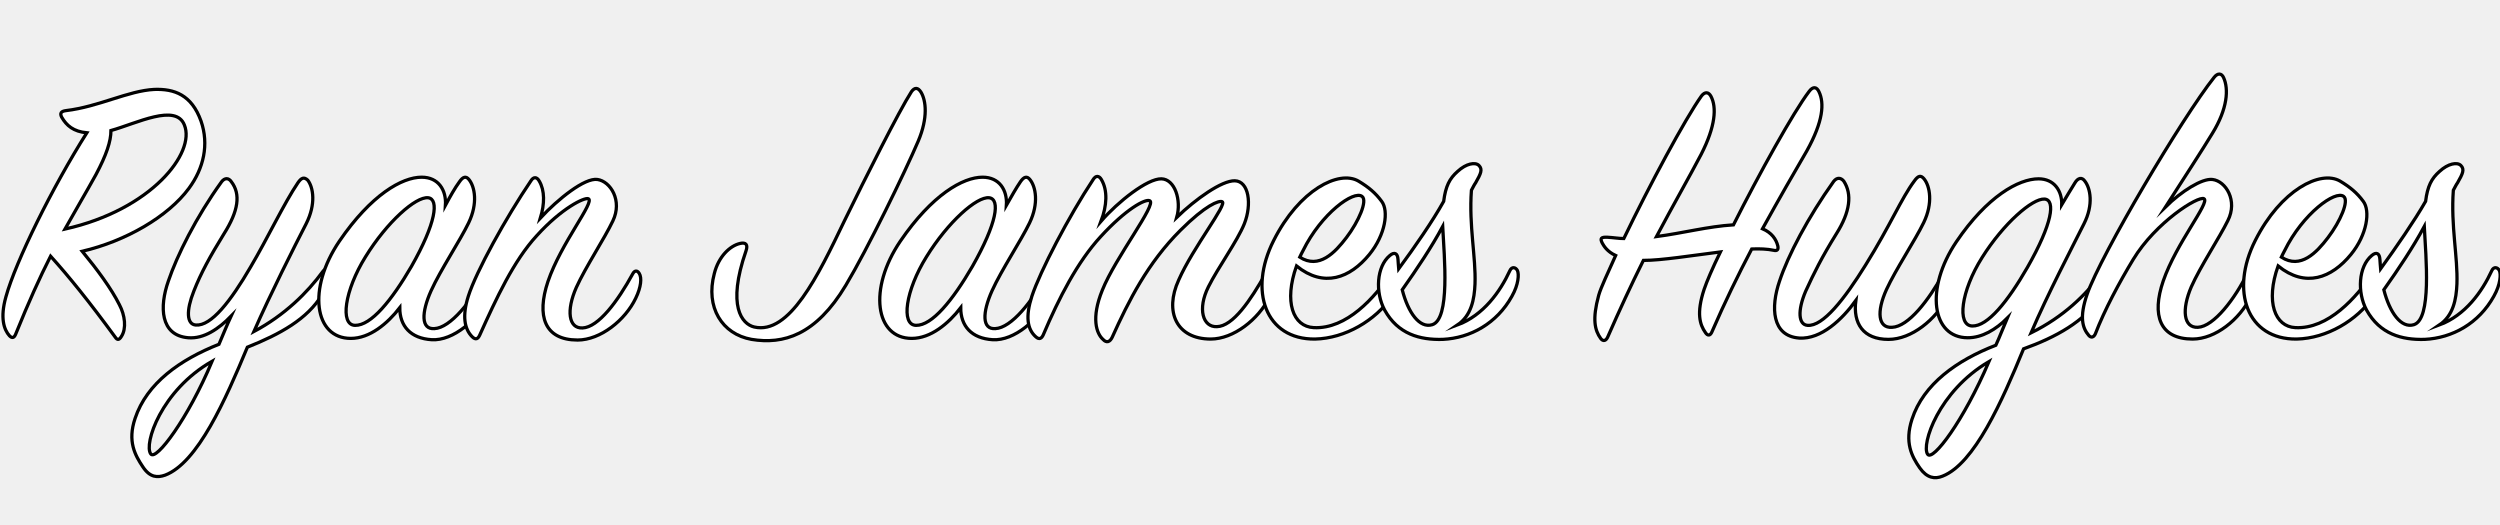
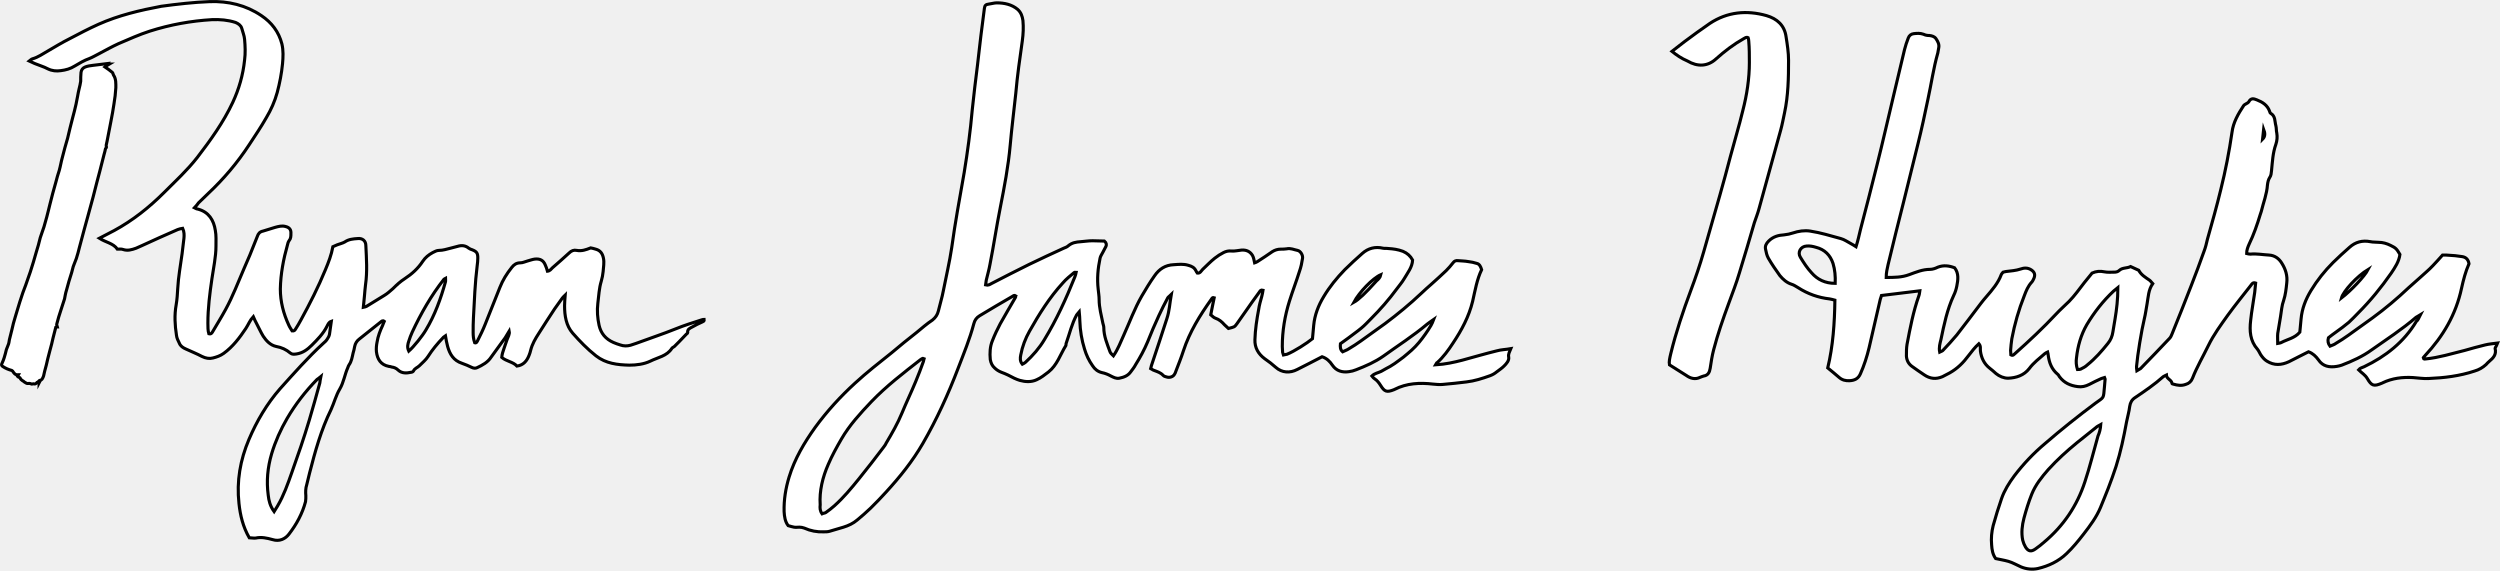
- <svg xmlns="http://www.w3.org/2000/svg" version="1.1" id="Layer_1" x="0px" y="0px" viewBox="0 0 766.1 160.7" style="enable-background:new 0 0 766.1 160.7;" xml:space="preserve">
-   <style type="text/css">
- 	.st0{fill:#FFFFFF;stroke:#000000;stroke-miterlimit:10;}
- </style>
-   <g>
-     <path class="st0" d="M4.8,102.4c-0.5,1.2-1.1,1.3-1.9,0.5C1.2,101,0,97.4,1.8,91c3-10.9,14.3-33.7,24.8-50.3   c-4.1-0.4-6.2-2.2-7.7-4.8c-0.6-1.2-0.2-1.8,1.3-2c10.1-1.2,19.1-6.1,27.1-6.5c6.1-0.2,11.4,1.6,14.3,9.7   c2.5,7.2,0.8,14.5-3.7,20.6C51.5,66.4,38.5,73.9,25.2,77c4.6,5.6,8.9,11.4,11.4,16.4c1.7,3.2,2.2,7.3,0.6,9.7   c-0.6,1-1.2,1.3-1.9,0.2c-7.9-10.8-14.2-18.6-19.8-24.8C12.2,85,8.8,92.5,4.8,102.4z M29.4,53.5c-3.2,5.8-6.2,10.8-9.5,16.7   C46.4,64.3,60,46.8,56.5,38.3C53.9,31.6,41.9,37.8,34,40C34,43.3,32.6,47.5,29.4,53.5z" />
-     <path class="st0" d="M75.8,106.4c-6.7,16.1-15.2,35.4-25.2,39.2c-2.3,0.8-4.6,0.8-6.8-2.5c-2.4-3.6-4.8-7.8-2.4-14.9   c3.6-10.8,13.8-18,25.7-22.7c1.2-2.8,2.4-5.8,3.7-8.6c-3.7,3.8-8.3,7-13.1,6.6c-8.6-0.7-8.9-9.5-6.1-17.4   c2.6-7.7,8.5-19.6,16.3-30.4c1-1.3,2.2-1.2,3,0c2.9,3.8,2.2,8.9-2.3,16c-4.3,7-7,11.9-9.2,17.5C57,95.2,57.2,99.4,60,99.6   c4.7,0.4,10.7-7.3,16.8-17.8C82,73,87.1,62.2,91.3,56c1.1-1.6,1.9-1.8,3-0.8c1.7,2.2,2.6,7.3-0.5,13.4c-3.6,7-10.9,21.4-16,33   c9.4-5,16.4-11.9,21.2-18.5c0.6-0.8,1.7-1,1.9,0.2c0.2,1.1-0.1,3.8-2.2,7C94.2,97.8,85.8,102.4,75.8,106.4z M46.2,139.1   c1.6,2.3,11.4-10.8,18.8-28.4C49.4,119.6,44,136.1,46.2,139.1z" />
-     <path class="st0" d="M140.8,55.7c1.1-1.6,2-1.8,2.9-0.7c1.8,2.2,2.8,7.3-0.1,13.3c-2.6,5.4-8.6,14.4-11.5,20.8   c-3,6.7-3.1,11.9,1,11.6c4.9-0.2,11.5-8.4,15.7-16.7c0.6-1.1,1.4-1.2,1.9-0.1c0.5,1.1,0.5,4.1-1.1,7.4   c-3.1,6.6-10.7,13.2-17.3,12.8c-6.5-0.4-9.8-4.2-9.8-9.8c-3.8,4.9-9.2,9.4-15,9.4c-11.2,0-13.4-15.2-3.5-29.8   c9.7-14.2,19.2-19.6,25.2-19.6c5.2,0,7.6,4,7.3,8.6C138,60.1,139.4,57.6,140.8,55.7z M131.2,60.6c-3.8-0.4-12.6,7.4-19.2,18.1   c-6.4,10.3-7.9,20.9-3.2,21c4.9,0.1,11.2-7.6,17.3-18.1C133.6,68.4,134.6,61,131.2,60.6z" />
-     <path class="st0" d="M183.1,55c4,0.6,7.7,6.5,4.7,12.7c-2.5,5.3-8.4,14.2-11.2,20.4c-3.1,7-2.4,12.6,1.9,12.4   c4.9-0.2,10.8-8.2,15.4-16.6c0.6-1.1,1.4-1.1,2-0.1c0.8,1.3,0.6,4.1-1.1,7.6c-3.2,6.7-10.8,12.8-17.8,12.8   c-10.2,0-12.6-7.4-9.1-17.9c4-11.8,14.5-24.5,12.4-25.4c-1.2-0.5-8.2,2.9-15.8,11.3c-7.1,7.7-12.4,19.2-17.5,30.5   c-0.5,1.1-1.2,1.6-2.3,0.5c-2.4-2.4-3.1-6.4-1.2-12.4c2.4-7.6,11.6-24.2,19.2-35.4c0.8-1.3,1.8-1.2,2.5,0c1.8,3,1.7,7.1,0.4,11.4   C171,61,179.2,54.4,183.1,55z" />
-     <path class="st0" d="M228.6,76.9c-5.9,17-1.2,22.4,2.5,23.3c10.8,2.5,19.6-15.7,27.6-32.4c6.5-13.3,16.8-33.8,20.6-39.7   c1-1.4,2-1.3,2.9,0.1c1.6,2.6,2.2,7.9-0.8,15c-4,9.4-15.6,33.2-22.2,44.2c-9.2,15.4-19.2,18.2-28.9,16.6c-9-1.6-14.2-9.8-11.4-20.2   c1.3-5.2,4.8-8.5,7.9-9.2C228.5,74.2,229.3,74.9,228.6,76.9z" />
-     <path class="st0" d="M312.7,55.7c1.1-1.6,2-1.8,2.9-0.7c1.8,2.2,2.8,7.3-0.1,13.3c-2.6,5.4-8.6,14.4-11.5,20.8   c-3,6.7-3.1,11.9,1,11.6c4.9-0.2,11.5-8.4,15.7-16.7c0.6-1.1,1.4-1.2,1.9-0.1c0.5,1.1,0.5,4.1-1.1,7.4   c-3.1,6.6-10.7,13.2-17.3,12.8c-6.5-0.4-9.8-4.2-9.8-9.8c-3.8,4.9-9.2,9.4-15,9.4c-11.2,0-13.4-15.2-3.5-29.8   c9.7-14.2,19.2-19.6,25.2-19.6c5.2,0,7.6,4,7.3,8.6C310,60.1,311.4,57.6,312.7,55.7z M303.1,60.6c-3.8-0.4-12.6,7.4-19.2,18.1   c-6.4,10.3-7.9,20.9-3.2,21c4.9,0.1,11.2-7.6,17.3-18.1C305.5,68.4,306.6,61,303.1,60.6z" />
-     <path class="st0" d="M355.9,54.8c4.1,0.1,6.2,6.5,4.7,11.8c5.8-5.6,13.8-11.3,17.8-11.2c4.3,0.1,5.3,7.2,2.9,13.2   c-2.2,5.4-8,13.3-11,19.3c-3.4,6.8-1.7,12.4,2.6,12.2c4.9-0.1,10.3-8,15-16.4c0.6-1.1,1.6-1.1,2.2-0.2c0.6,0.8,0.2,4.8-1.1,7.6   c-3.4,6.8-11,12.8-18,12.8c-10.4,0-14.3-8.3-9.8-18.1c4.4-10,15.1-23.4,13.3-24c-1-0.4-5,1-12.8,8.8c-10,10-15.8,21.5-20.9,32.8   c-0.7,1.4-1.7,1.8-2.8,0.6c-2-1.8-3.7-6.5-0.2-15.1c4-10,16.9-26.5,14.5-27.4c-1.4-0.6-7.3,2.6-15,11c-7.1,7.7-12.8,18.8-17.6,30.1   c-0.5,1.1-1.2,1.6-2.3,0.6c-2.6-2.3-3.2-6.2-1.2-12.4c2.5-7.6,11.3-24.5,18.8-35.8c0.8-1.3,1.8-1.2,2.5,0c2,3.4,1.7,8-0.1,12.8   C342.6,61.8,351.6,54.7,355.9,54.8z" />
-     <path class="st0" d="M402.6,100.4c10,0.5,18.7-9.1,23.9-17c0.6-1,1.6-1,2,0.1c0.5,1,0.1,4.3-2,7.4c-5,7.3-14.3,12.8-23.5,13   c-15.2,0.2-20.5-14.8-12.7-30.2c7.8-15.5,20-21.7,26-18.2c3,1.8,5.2,3.6,7.1,6.2c2.2,2.9,1.2,10.2-3.8,16.3   c-5.9,7.2-13.9,10.3-22.3,3.5C393.4,92.5,396.2,100.1,402.6,100.4z M412.6,72.8c3.8-5,6.5-11.3,4.8-12.6c-2.5-2-12.5,5.2-18.1,16.6   c-0.4,0.7-0.7,1.4-1,2C404.2,82.6,409.1,77.4,412.6,72.8z" />
-     <path class="st0" d="M442.4,61.7c0.6-4.7,1.8-7,4.3-9.2c2.6-2.4,5.4-2.9,6.5-1.8c1.2,1.2,0.6,2.5-1,5.3c-0.5,0.7-0.8,1.4-1.3,2.3   c-0.8,11,1.4,20.4,1.1,28.7c-0.2,4.7-1.1,9.7-5.4,12.6c8-3,13.1-10.2,16.1-16.7c0.6-1.3,1.8-1,2.3,0c0.5,1.1,0.4,4.2-1.7,7.9   c-4.6,8.3-12.7,12.8-21.2,13.2c-7,0.2-13.7-1.6-17.8-9c-2.9-5.4-2.5-13.3,1.6-16.7c1.4-1.2,2.4-0.7,2.5,1.2c0.1,1,0.1,1.9,0.2,2.9   C433.6,75.6,439,67.8,442.4,61.7z M429.7,88.8c1.8,7,5.3,11.9,9.2,10.7c5.5-1.7,3.7-20.5,3.2-30.1   C438.7,75.7,434.3,82.3,429.7,88.8z" />
-     <path class="st0" d="M540.1,70.1c2.8,1.2,4.2,3.2,4.7,5.3c0.2,1-0.1,1.6-1.3,1.3c-1.9-0.4-4.2-0.5-6.7-0.4   c-4.1,7.8-8.3,16.4-12.2,25.4c-0.5,1.2-1.3,1.3-2,0.2c-1.7-2.4-2.8-5.9-0.4-13.2c0.8-2.4,2.6-6.6,5-11.5c-8.8,1.1-18,2.6-23.6,2.6   c-3.7,7.4-7.4,15.4-10.9,23.4c-0.5,1.2-1.4,1.6-2.2,0.5c-1.8-2.5-2.6-5.9-0.6-13.2c0.7-2.5,2.8-6.8,5.2-12.2   c-2.6-1.2-3.6-2.9-4.1-3.8c-0.7-1.4-0.5-1.9,1.6-1.8c1.8,0.1,3.5,0.4,5,0.4c7.7-16,18.8-36.7,23.8-43.7c1.1-1.4,2.2-1.2,2.9,0.1   c1.8,3.4,1.4,9.2-3,17.8c-3.5,6.7-8.4,15.2-13.7,25.2c8.3-1.1,15.7-3.1,23.6-3.6c7.8-15.5,18.4-34.6,23.2-40.9   c1.2-1.6,2.3-1.4,3,0.1c1.7,3.5,1.3,9.1-3.7,18.1C549.9,52.7,545.3,60.7,540.1,70.1z" />
-     <path class="st0" d="M551.4,103.6c-8.5-0.6-8.8-9.5-6.1-17.4c2.6-7.9,8.8-19.7,16.6-30.6c1-1.3,2.2-1.2,3.1-0.1   c2.6,4,2,9.4-2.3,16.2c-4.4,7.1-6.8,11.9-9.4,17.6c-2.5,5.9-2.2,10.2,0.6,10.4c4.7,0.4,11.3-8,17.8-18.5   c7.6-12.2,11-20.5,14.9-25.7c1.2-1.7,2-1.9,3-0.7c1.8,2.2,2.8,7.4-0.1,13.4c-2.6,5.4-8.6,14.4-11.4,20.5   c-3.1,6.8-2.6,11.9,1.7,11.6c5-0.2,11.2-8.2,15.8-16.6c0.6-1.1,1.7-1.2,2.2-0.1c0.5,1,0.6,4.2-1.1,7.6c-3.5,6.7-10.9,12.8-18,12.8   c-7.8,0-10.9-4.9-10-11.9C564.5,97.9,558.1,104,551.4,103.6z" />
-     <path class="st0" d="M620.1,106.9c-6.6,16.1-15.1,35.2-24.8,39c-2.4,1-4.8,0.6-7-2.5c-2.5-3.6-4.7-7.8-2.4-14.9   c3.5-10.8,13.8-18.1,25.7-22.7c1.2-2.6,2.3-5.5,3.5-8.3c-3.5,3.5-7.7,6-12.1,6c-11,0-13.2-15-3.5-29.4   c9.4-13.9,19.1-19.3,25.2-19.3c4.8,0,7.2,3.7,7.1,7.9c1.4-2.4,2.8-4.6,4-6.6c1-1.7,2.2-1.8,3-0.7c1.8,2.2,2.8,7.3-0.2,13.2   c-3.6,7.2-11.2,21.7-16.2,33.4c10.1-5,16.7-11.6,21.5-18c0.7-1,1.8-1,2,0.2c0.2,1.1-0.4,3.7-2.4,7   C638.7,98.5,630.1,103.3,620.1,106.9z M590.7,139.2c1.6,2.3,11-10.2,18.8-28.4C594,119.9,588.7,136.3,590.7,139.2z M626.5,61   c-3.7-0.2-12.5,7.4-19.1,17.9c-6.5,10.3-7.8,20.9-3,21c4.7,0.1,10.8-7.4,16.9-18C628.9,68.6,630,61.2,626.5,61z" />
-     <path class="st0" d="M671.9,103.9c-10.1,0-12.6-7.3-9-17.8c4-11.6,14.4-24.1,12.5-25.2c-1.7-1-14.8,7.2-21.7,18.6   c-4.3,7.1-8.8,15.5-11.6,22.8c-0.5,1.1-1.3,1.3-2,0.5c-1.9-2.2-3-5.5-0.5-12.7c4.2-12,29.2-54.2,38.9-66.4c1.1-1.4,2.3-1.3,2.9,0.1   c1.6,3.5,1.2,9.5-3.4,17c-2.9,4.8-9.2,14.5-14.4,22.6c4.9-4.8,11.2-8.8,14.4-8.4c4.1,0.5,7.8,6.5,4.7,12.6   c-2.6,5.3-8.4,14-11.2,20.3c-3,7-2.4,12.6,2,12.4c4.9-0.2,11.5-8.9,15.2-16.6c0.5-1.1,1.7-1.1,2.2-0.1c0.6,1.3,0.6,3.8-1.2,7.4   C686.3,97.9,678.9,103.9,671.9,103.9z" />
-     <path class="st0" d="M703.4,100.4c10,0.5,18.7-9.1,23.9-17c0.6-1,1.6-1,2,0.1c0.5,1,0.1,4.3-2,7.4c-5,7.3-14.3,12.8-23.5,13   c-15.2,0.2-20.5-14.8-12.7-30.2c7.8-15.5,20-21.7,26-18.2c3,1.8,5.2,3.6,7.1,6.2c2.2,2.9,1.2,10.2-3.8,16.3   c-5.9,7.2-13.9,10.3-22.3,3.5C694.2,92.5,697.1,100.1,703.4,100.4z M713.4,72.8c3.8-5,6.5-11.3,4.8-12.6c-2.5-2-12.5,5.2-18.1,16.6   c-0.4,0.7-0.7,1.4-1,2C705,82.6,709.9,77.4,713.4,72.8z" />
-     <path class="st0" d="M743.3,61.7c0.6-4.7,1.8-7,4.3-9.2c2.6-2.4,5.4-2.9,6.5-1.8c1.2,1.2,0.6,2.5-1,5.3c-0.5,0.7-0.8,1.4-1.3,2.3   c-0.8,11,1.4,20.4,1.1,28.7c-0.2,4.7-1.1,9.7-5.4,12.6c8-3,13.1-10.2,16.1-16.7c0.6-1.3,1.8-1,2.3,0c0.5,1.1,0.4,4.2-1.7,7.9   c-4.6,8.3-12.7,12.8-21.2,13.2c-7,0.2-13.7-1.6-17.8-9c-2.9-5.4-2.5-13.3,1.6-16.7c1.4-1.2,2.4-0.7,2.5,1.2c0.1,1,0.1,1.9,0.2,2.9   C734.4,75.6,739.8,67.8,743.3,61.7z M730.5,88.8c1.8,7,5.3,11.9,9.2,10.7c5.5-1.7,3.7-20.5,3.2-30.1   C739.5,75.7,735.1,82.3,730.5,88.8z" />
-   </g>
+ <svg xmlns="http://www.w3.org/2000/svg" version="1.1" id="Layer_1" x="0px" y="0px" width="803.93px" height="183.524px" viewBox="-0.449 -0.52 803.93 183.524" enable-background="new -0.449 -0.52 803.93 183.524" xml:space="preserve">
+   <path id="a1" fill="#FFFFFF" stroke="#000000" stroke-miterlimit="10" d="M34.7,20.1c-0.5,0.3-0.9,0.5-1.4,0.899  c0.9,0.601,1.7,1.2,2.4,1.8c0.2,0.2,0.2,0.601,0.4,0.9c0.8,1.2,0.7,2.7,0.7,4c-0.1,1.7-0.3,3.5-0.6,5.2c-0.3,1.899-0.6,3.8-1,5.7  c-0.4,2.1-0.8,4.1-1.2,6.199c-0.1,0.5-0.2,1-0.3,1.4c-0.1,0.3,0.3,0.6-0.1,0.9c-0.2,0.199-0.2,0.699-0.3,1  C33.2,48.5,33.1,48.8,33,49.2c-0.5,1.8-0.9,3.7-1.4,5.5c-0.3,1.2-0.6,2.3-0.9,3.4c-0.4,1.6-0.8,3.1-1.2,4.699  c-0.6,2.2-1.2,4.4-1.8,6.601c-0.4,1.3-0.7,2.7-1.1,4c-0.5,1.899-1,3.7-1.5,5.6c-0.3,1.2-0.6,2.4-1,3.601c-0.3,0.899-0.7,1.699-1,2.6  c-0.2,0.6-0.3,1.3-0.5,1.9C22,89,21.4,90.9,20.9,92.9c-0.3,0.899-0.4,1.8-0.6,2.7c-0.4,1.3-0.8,2.5-1.2,3.699  c-0.5,1.4-0.9,2.9-1.3,4.4c-0.1,0.2,0.1,0.5,0.2,0.9c-0.1,0-0.3,0-0.5,0.1c-0.3,1.2-0.6,2.3-0.9,3.5c-0.3,1.3-0.6,2.7-1,4  c-0.2,0.9-0.5,1.8-0.7,2.7c-0.3,1.3-0.6,2.7-1,4c-0.2,0.6-0.2,1.3-0.5,1.899c-0.2,0.4-0.4,1-1.1,1c-0.1,0-0.1,0.101-0.2,0.2  c0.1,0,0.2,0,0.4-0.1c-0.1,0.2-0.3,0.5-0.4,0.7c0-0.101,0-0.101-0.1-0.2c-0.2,0-0.6,0-0.6,0.1c-0.3,0.5-0.7,0.5-1.1,0.4  c-0.2,0-0.4,0.1-0.5,0.1c-0.4-0.1-0.7-0.3-1.2-0.2C8.3,122.9,7.8,122.6,7.5,122.4C7,121.9,6.3,121.8,6,121c0-0.1-0.3-0.1-0.4-0.2  c-0.2-0.1-0.3-0.199-0.4-0.3c0.1-0.2,0.2-0.3,0.3-0.5c-0.1,0-0.2,0-0.2,0c-0.9,0.101-1.3-0.6-1.7-1.2c-0.1-0.1-0.2-0.1-0.3-0.199  c-1.1-0.301-2-0.7-2.9-1.301c-0.3-0.199-0.5-0.5-0.2-1c0.3-0.6,0.5-1.199,0.7-1.8c0.3-0.899,0.5-1.8,0.7-2.6  c0.2-0.601,0.5-1.2,0.7-1.8c0.2-0.601,0.2-1.301,0.4-1.9c0.2-0.9,0.5-1.9,0.7-2.8c0.3-1.3,0.6-2.601,1-3.8c0.2-0.7,0.4-1.301,0.6-2  c0.6-2,1.2-4,1.9-6C7.2,92.8,7.5,92,7.8,91.2c0.5-1.4,1-2.9,1.5-4.3c0.7-2.101,1.3-4.2,1.9-6.3c0.5-1.5,0.9-3.101,1.3-4.7  c0.4-1.2,0.8-2.3,1.2-3.5c0.3-1.101,0.6-2.101,0.9-3.2c0.3-1.3,0.7-2.6,1-4c0.6-2.4,1.2-4.7,1.9-7.1c0.3-1.301,0.7-2.5,1.1-3.801  c0.4-1.399,0.6-2.8,1-4.199C20.1,48,20.7,46,21.3,43.9c0.5-2.101,1-4.3,1.6-6.5c0.4-1.5,0.8-3,1.1-4.4c0.4-1.7,0.6-3.399,1-5  c0.2-0.8,0.4-1.6,0.5-2.399c0-0.9,0-1.801,0.1-2.801c0.1-0.899,0.6-1.5,1.4-1.8s1.6-0.399,2.4-0.5c1.6-0.2,3.3-0.399,4.9-0.6  C34.2,20.1,34.4,20.1,34.7,20.1z" />
+   <path id="a2" fill="#FFFFFF" stroke="#000000" stroke-miterlimit="10" d="M62.1,66.3c0.4,0.2,0.7,0.4,1,0.4c3.6,0.9,5.2,3.6,5.7,6.9  c0.3,1.6,0.2,3.3,0.2,5c0,3.5-0.8,7-1.3,10.5c-0.7,4.8-1.3,9.5-1.3,14.3c0,1.2,0,2.399,0.3,3.399c0.8,0.2,1-0.3,1.2-0.6  c1.4-2.4,2.9-4.8,4.2-7.2c2.3-4.2,4-8.7,5.9-13.1c0.6-1.5,1.3-2.9,1.9-4.4c0.8-2,1.6-4,2.4-6c0.3-0.899,0.8-1.5,1.8-1.7  C85.4,73.4,86.7,73,88,72.6C89.1,72.3,90.2,72,91.3,72.3c1.3,0.301,1.9,1,1.8,2.301c0,0.8,0,1.6-0.6,2.3  C92.2,77.3,92.1,77.8,92,78.2c-1.3,4.6-2.2,9.3-2.3,14.2c0,4.1,1,7.899,2.7,11.6c0.3,0.7,0.8,1.4,1.1,1.9c0.7,0.1,0.9-0.3,1.1-0.601  c0.6-1,1.2-1.899,1.7-2.899c2.9-5.3,5.6-10.601,7.9-16.2c1-2.4,1.9-4.7,2.4-7.4c0.4-0.199,0.9-0.399,1.4-0.6  c0.8-0.3,1.7-0.5,2.4-0.9c1.3-0.899,2.7-1,4.1-1.1c1.6-0.2,2.7,0.7,2.7,2.3c0.2,4.2,0.5,8.3-0.1,12.5c-0.3,2.4-0.4,4.8-0.7,7.3  c0.5-0.1,0.8-0.199,1-0.3c1.9-1.2,3.8-2.3,5.7-3.5c1-0.6,1.9-1.399,2.8-2.2c1.2-1.199,2.4-2.3,3.8-3.199  c2.3-1.5,4.3-3.301,5.8-5.601c0.8-1.2,1.9-2.1,3.2-2.8c0.6-0.3,1.3-0.7,2-0.7c1.3,0,2.5-0.399,3.7-0.7c0.8-0.199,1.6-0.399,2.3-0.6  c1.3-0.4,2.5-0.3,3.6,0.6c0.3,0.2,0.7,0.4,1.1,0.5c1.5,0.601,1.8,1.101,1.8,2.7c0,0.8-0.1,1.601-0.2,2.4c-0.7,5.6-0.9,11.1-1.2,16.7  c-0.1,1.6-0.1,3.199-0.1,4.8c0,1.1,0.1,2.2,0.5,3.3c0.6,0.2,0.7-0.3,0.9-0.6c0.9-1.801,1.8-3.601,2.5-5.4c1.6-3.9,3.1-7.9,4.7-11.8  c0.9-2.3,2.2-4.4,3.8-6.4c0.7-0.899,1.5-1.5,2.8-1.5c0.8,0,1.5-0.399,2.3-0.6c0.8-0.2,1.5-0.5,2.3-0.601c1.7-0.199,2.8,0.4,3.4,1.9  c0.3,0.6,0.5,1.3,0.7,2c0.8-0.1,1.2-0.7,1.6-1.1C179,84,180.8,82.5,182.6,80.8c0.7-0.699,1.5-1,2.4-0.8c1.6,0.3,3-0.2,4.5-0.8  c0.5,0.1,1,0.2,1.6,0.4C192.6,80,193.3,81,193.6,82.5c0.3,1.4,0,2.9-0.1,4.3c-0.1,1-0.3,2.101-0.6,3.101c-0.7,2.3-0.8,4.7-1.1,7.1  c-0.3,2.4-0.1,4.8,0.4,7.101c0.6,2.6,2.1,4.399,4.6,5.5c0.7,0.3,1.5,0.6,2.2,0.8c1.1,0.399,2.2,0.399,3.3,0.1  c0.6-0.2,1.2-0.399,1.8-0.6c4.3-1.601,8.6-3,12.8-4.7c2.7-1.1,5.6-2,8.4-2.9c0.2-0.1,0.5-0.1,0.7-0.1c0.1,0.6-0.3,0.6-0.6,0.8  c-1.1,0.5-2.2,1-3.2,1.601c-0.7,0.399-1.7,0.699-1.5,1.899c0,0.101-0.3,0.3-0.5,0.5c-0.8,0.8-1.5,1.601-2.3,2.4  c-0.5,0.5-1,1-1.5,1.5c-0.2,0.2-0.6,0.3-0.8,0.6c-1.6,2.5-4.5,2.9-6.9,4.101c-2.1,1-4.5,1.3-6.8,1.3c-3.8-0.101-7.5-0.5-10.7-3  c-2.8-2.2-5.2-4.7-7.5-7.3c-2.1-2.4-2.6-5.601-2.6-8.801c0-1,0.1-2.1,0.2-3.399c-0.4,0.399-0.7,0.6-0.9,0.899  c-0.8,1.2-1.7,2.301-2.5,3.5c-1.7,2.601-3.4,5.2-5.1,7.9c-1.1,1.7-2.1,3.4-2.6,5.4c-0.1,0.5-0.3,1.1-0.5,1.6  c-0.7,1.8-1.8,3.2-3.9,3.5c-1.3-1.4-3.4-1.5-4.9-2.8c0.1-1.101,0.4-1.9,0.7-2.8c0.3-1,0.7-1.9,1-2.9c0.3-0.9,0.9-1.7,0.7-2.7  c-0.4,0.7-0.9,1.4-1.3,2.101c-1.5,2.1-3,4.1-4.5,6.199c-1.1,1.7-2.8,2.601-4.5,3.4c-0.6,0.3-1.2,0.2-1.8-0.1c-1-0.5-2-0.9-3.1-1.301  c-2.7-0.899-3.9-2.899-4.6-5.399c-0.3-1.101-0.5-2.2-0.7-3.4c-0.4,0.3-0.7,0.4-0.8,0.601c-1.8,1.899-3.4,3.8-4.8,6  c-0.7,1.1-1.8,2-2.8,3c-0.6,0.6-1.5,0.8-1.9,1.699c-0.1,0.2-0.5,0.4-0.8,0.4c-1.4,0.3-2.9,0.4-4.1-0.7c-0.6-0.6-1.3-0.899-2.1-1  c-0.3-0.1-0.6-0.2-0.9-0.2c-2.6-0.5-3.7-2.3-4-4.699c-0.1-1,0-2.101,0.2-3.101c0.3-1.899,1-3.7,1.8-5.399c0.2-0.4,0.3-0.9,0.5-1.301  c-0.5-0.399-0.8,0-1.1,0.2c-2.3,1.8-4.6,3.7-6.9,5.5c-0.8,0.601-1.3,1.4-1.5,2.4c-0.1,0.7-0.3,1.399-0.5,2.1  c-0.3,1.3-0.5,2.7-1.3,3.8c-0.2,0.301-0.3,0.601-0.4,0.9c-1,2.2-1.3,4.7-2.6,6.9c-1.2,2-1.8,4.399-2.8,6.6  c-3.2,6.5-5.1,13.4-6.9,20.4c-0.3,1.199-0.6,2.5-0.9,3.699c-0.4,1.2-0.4,2.4-0.3,3.601c0,0.6,0,1.3-0.1,1.899  c-1,3.801-2.9,7.301-5.3,10.4c-1.2,1.6-3.1,2.5-5.3,1.8c-1.8-0.5-3.6-0.899-5.4-0.5c-0.7,0.101-1.4-0.1-2.1-0.1  c-2-3.5-2.9-7.2-3.3-11c-0.8-7.2,0.4-14,3.2-20.601c2.5-5.899,5.8-11.5,10-16.3c4.5-5,8.9-10,13.9-14.6c0.5-0.4,1-0.9,1.3-1.4  c0.3-0.399,0.6-1,0.7-1.5c0.2-1.3,0.4-2.7,0.6-4.2c-0.9,0.301-1.1,1.101-1.4,1.601c-1.2,2.399-3.1,4.3-4.9,6.1  c-1.4,1.4-2.9,2.5-4.9,2.8c-0.8,0.101-1.4,0.2-2-0.3c-1.3-1.1-2.8-1.8-4.5-2.1c-1.9-0.4-3.2-1.8-4.2-3.3c-0.8-1.301-1.4-2.7-2.1-4  c-0.4-0.7-0.7-1.4-1.1-2.301c-1.1,1.2-1.6,2.601-2.4,3.801c-2,3-4.2,5.899-7.1,8c-1.1,0.8-2.3,1.199-3.5,1.5  c-1.1,0.3-2.3,0.1-3.5-0.5c-1.7-0.9-3.5-1.601-5.2-2.4c-0.9-0.4-1.7-0.9-2.1-1.9c-0.4-0.8-0.8-1.6-0.9-2.5  c-0.5-3.199-0.7-6.5-0.1-9.8c0.3-1.7,0.4-3.5,0.5-5.2c0.2-3.8,0.9-7.5,1.4-11.199c0.2-1.7,0.4-3.301,0.6-5c0.1-1,0.1-2.101-0.4-3.2  c-0.6,0.1-1.1,0.2-1.6,0.399c-3.9,1.7-7.7,3.4-11.6,5.2c-0.6,0.3-1.2,0.5-1.8,0.8c-1.4,0.5-2.7,0.9-4.2,0.4  c-0.5-0.2-1.1-0.1-1.8-0.1c-1.3-1.9-3.8-2.2-5.8-3.5c1.7-0.9,3.3-1.7,4.8-2.5c5.9-3.2,11.2-7.4,16-12.2c3.7-3.7,7.5-7.2,10.7-11.3  C67.3,44.5,71.4,38.8,74.4,32.4c2-4.3,3.3-8.8,3.8-13.601c0.3-2.199,0.2-4.5,0-6.699c-0.1-1.2-0.6-2.301-0.9-3.5  c-0.3-1-1.1-1.5-2-1.9c-2.5-0.8-5-1-7.6-0.9C61,6.2,54.3,7.4,47.7,9.5c-3.4,1.101-6.7,2.601-10,4c-2.2,1-4.3,2.2-6.4,3.3  c-1,0.5-2,1.101-3,1.5c-1.7,0.601-3.2,1.5-4.7,2.4c-1.4,0.9-2.9,1.3-4.5,1.5c-1.4,0.2-2.8,0.1-4.2-0.6c-1.3-0.7-2.8-1.101-4.2-1.7  c-0.5-0.2-1-0.5-1.7-0.8c0.4-0.301,0.6-0.601,1-0.7c1.8-0.5,3.3-1.601,4.9-2.5c2.4-1.4,4.7-2.8,7.1-4c3-1.601,6.1-3.2,9.2-4.601  C37.7,4.4,44.5,2.8,51.4,1.5C56.6,0.8,61.8,0.2,67,0C72.9-0.2,78.6,1.1,83.6,4.5c3.3,2.2,5.6,5.2,6.6,9.101  c0.5,2.1,0.4,4.3,0.2,6.399c-0.3,3.101-0.9,6.2-1.7,9.2c-0.8,2.9-2,5.6-3.5,8.1c-1.7,3-3.6,5.801-5.5,8.7c-3.8,5.8-8.2,11-13.2,15.7  c-1,1-2.1,2-3.1,3C63,65.2,62.6,65.8,62.1,66.3z M87.7,164c0.5-0.8,0.8-1.3,1.1-1.8c2-3.4,3.3-7.1,4.6-10.8  c2-5.601,3.9-11.101,5.6-16.8c1.2-4,2.3-8,3.4-12c0.1-0.5,0.1-1.101,0.3-2c-0.6,0.5-0.9,0.699-1.2,0.899c-3.7,3.8-6.9,7.9-9.6,12.5  c-2.1,3.601-3.8,7.4-5,11.4c-1.3,4.399-1.7,8.8-1.1,13.3C86,160.5,86.4,162.2,87.7,164z M131,112.4c1.6-1.4,4.4-4.9,5.5-6.8  c2.9-4.801,4.8-10.101,6.3-15.5c0.1-0.301,0-0.7,0-1.101c-0.2,0.101-0.4,0.2-0.5,0.3c-4.1,5.2-7.4,11-10.2,17  c-0.4,0.9-0.8,1.9-1.1,2.9C130.7,110.1,130.4,111.1,131,112.4z" />
+   <path id="a3" fill="#FFFFFF" stroke="#000000" stroke-miterlimit="10" d="M461.2,116.8c3.201-0.199,5.9-0.8,8.6-1.5  c3.701-1,7.4-2.1,11.102-3c1.398-0.399,2.799-0.399,4.5-0.699c-0.4,1-0.9,1.699-0.701,2.699c0.201,1.101-0.699,2.101-1.5,2.9  c-0.699,0.7-1.6,1.3-2.4,1.9c-0.6,0.5-1.299,0.899-2.1,1.199c-2.5,0.9-5,1.7-7.6,2c-2.5,0.301-5.1,0.601-7.6,0.801  c-1,0.1-2.1,0-3.1-0.101c-4.301-0.5-8.5-0.3-12.4,1.7c-0.1,0-0.201,0.1-0.201,0.1c-2.299,0.9-3,0.7-4.299-1.399  c-0.5-0.8-1.1-1.601-1.9-2.101c-0.301-0.199-0.6-0.5-0.9-0.899c0.9-0.9,2-1,3-1.5c1-0.601,2-1.101,2.9-1.601  c1-0.6,1.9-1.199,2.801-1.899c1-0.7,1.898-1.4,2.799-2.2c0.9-0.7,1.701-1.5,2.5-2.3c0.801-0.8,1.5-1.7,2.201-2.601  c0.699-0.899,1.299-1.8,1.898-2.699c0.602-0.9,1.201-1.801,1.801-3.4c-1,0.7-1.6,1.1-2.1,1.5c-4.5,3.8-9.4,6.9-14.1,10.3  c-2.701,1.9-5.701,3.2-8.801,4.4c-0.699,0.3-1.5,0.5-2.301,0.6c-2.1,0.3-4-0.2-5.299-2.1c-0.801-1.2-1.801-2.2-3.301-2.7  c-2.6,1.4-5.299,2.7-8,4.1c-2.299,1.2-4.9,1.101-6.9-0.699c-1.1-1-2.299-1.9-3.6-2.801c-2-1.5-3.199-3.5-3.1-6.1  c0.1-3.3,0.6-6.5,1.199-9.7c0.201-1.399,0.602-2.8,1-4.2c0.201-0.699,0.301-1.399,0.4-2c-0.699-0.199-0.9,0.2-1.1,0.5  c-1.6,2.2-3.2,4.4-4.7,6.601c-0.9,1.2-1.7,2.5-2.601,3.7c-0.8,1.1-0.8,1-2.7,1.5c-0.4-0.4-0.9-0.801-1.3-1.2  c-0.8-0.9-1.7-1.7-2.9-2.101c-0.6-0.199-1-0.699-1.5-1.1c0.4-1.9,0.7-3.7,1.1-5.5c-0.5-0.2-0.7,0.2-0.9,0.5c-3.7,5.2-7,10.5-9,16.6  c-0.7,2.2-1.6,4.4-2.4,6.5c-0.1,0.4-0.3,0.801-0.5,1.101c-0.5,0.8-1.6,1.1-2.5,0.8c-0.4-0.1-0.8-0.2-1.1-0.5  c-0.8-0.9-1.9-1.2-2.9-1.6c-0.4-0.101-0.7-0.4-1.1-0.601c0.1-0.3,0.1-0.6,0.2-0.899c1.7-5.101,3.4-10.2,5-15.2  c0.8-2.4,0.9-4.8,1.4-7.7c-0.6,0.6-0.9,0.7-1.1,1c-1,1.9-2,3.8-2.9,5.8c-1.3,2.8-2.5,5.601-3.6,8.4c-1.1,2.6-2.4,5-3.9,7.399  c-0.4,0.801-1,1.5-1.5,2.2c-0.9,1.3-2.2,1.8-3.7,2.101c-1,0.199-1.9-0.301-2.7-0.7c-0.9-0.5-1.9-0.9-2.9-1.101  c-1.3-0.3-2.3-1.1-3-2.199c-1.2-1.7-2-3.4-2.6-5.4c-0.9-2.9-1.4-5.9-1.5-9c0-0.9-0.1-1.7-0.2-2.9c-0.4,0.5-0.7,0.7-0.8,0.9  c-1.6,2.9-2.3,6.1-3.4,9.2c-0.1,0.2,0,0.5-0.1,0.7c-1.8,2.899-2.8,6.3-5.6,8.5c-1.2,0.899-2.4,1.899-3.8,2.5  c-1.7,0.8-3.6,0.699-5.4,0.199c-0.6-0.199-1.2-0.399-1.8-0.699c-1.3-0.7-2.7-1.4-4.1-1.9c-0.8-0.3-1.6-0.8-2.2-1.4  c-0.8-0.699-1.2-1.6-1.4-2.699c-0.2-2.101-0.1-4.2,0.7-6.101c0.7-1.8,1.6-3.7,2.5-5.399c1.6-2.9,3.3-5.7,4.9-8.5  c0.1-0.101,0-0.301,0.1-0.5c-0.4-0.301-0.8,0-1.1,0.199c-3.5,2-7,4.101-10.5,6.2c-1,0.601-1.6,1.4-1.9,2.601  c-1.3,4.899-3.2,9.5-5,14.199c-3.2,8.4-6.9,16.5-11.4,24.301c-3.3,5.699-7.4,10.8-11.8,15.6c-1.6,1.8-3.3,3.5-5,5.2  c-1.4,1.3-2.8,2.6-4.3,3.8c-1.3,1.1-2.8,1.8-4.4,2.3c-1.5,0.4-2.9,0.9-4.4,1.3c-0.6,0.2-1.3,0.2-1.9,0.2c-2.2,0.101-4.3-0.3-6.3-1.2  c-0.5-0.199-1.1-0.3-1.6-0.3c-0.6,0-1.1,0.101-1.7,0c-0.6-0.1-1.2-0.3-1.9-0.5c-1-1.3-1.2-2.899-1.3-4.5c-0.1-3.8,0.5-7.5,1.6-11.1  c1.8-5.9,4.9-11.101,8.4-16c3.8-5.2,8.1-9.9,12.8-14.2c3.8-3.5,7.8-6.6,11.8-9.8c2.6-2.2,5.3-4.4,8-6.5c1.7-1.4,3.3-2.8,5.1-4  c1-0.8,1.6-1.7,1.9-2.9c0.5-2.2,1.2-4.3,1.6-6.5c0.9-4.6,2-9.2,2.7-13.899C306.7,71,308.2,63,309.6,55c1.1-6.7,2-13.399,2.6-20.2  c0.5-4.899,1.1-9.699,1.7-14.5c0.4-3.199,0.7-6.399,1.1-9.5c0.4-2.899,0.7-5.699,1.1-8.6c0.1-1,0.5-1.3,1.4-1.4  c0.9-0.1,1.7-0.399,2.6-0.399c2.4,0,4.8,0.5,6.7,2.1c1.1,1,1.5,2.2,1.7,3.601c0.2,2.199,0.1,4.3-0.2,6.5  c-0.8,5.6-1.6,11.199-2.1,16.899c-0.6,5.601-1.3,11.101-1.8,16.7c-0.6,6.8-1.9,13.5-3.2,20.1c-1.2,6-2.1,12.101-3.3,18.2  c-0.3,1.7-0.8,3.4-1.2,5.101c-0.1,0.5-0.1,0.899-0.2,1.5c0.8,0.199,1.3-0.101,1.8-0.4c4.1-2.1,8.1-4.2,12.2-6.2  c3.7-1.8,7.4-3.5,11.1-5.2c0.5-0.199,1.1-0.399,1.5-0.8c1.2-1,2.5-1.2,4-1.3c1.3-0.1,2.5-0.3,3.8-0.3c1.3,0,2.7,0.1,3.8,0.1  c0.7,0.601,0.7,1.2,0.5,1.7c-0.3,0.7-0.7,1.2-1,1.9c-0.3,0.6-0.8,1.3-0.9,1.899c-0.7,3.3-1,6.601-0.6,10c0.1,1.101,0.3,2.2,0.3,3.3  c0,2.601,0.7,5.101,1.2,7.601c0.1,0.5,0.3,0.899,0.3,1.399c0,2.801,1.1,5.301,2,7.801c0.2,0.5,0.6,0.8,1.1,1.3  c1.5-2.2,2.3-4.4,3.3-6.601c1.9-4.199,3.5-8.6,5.8-12.6c1.3-2.2,2.6-4.4,4.1-6.5c1.5-2.2,3.5-3.5,6.2-3.6  c1.6-0.101,3.1-0.301,4.7,0.199c1.1,0.301,1.9,0.7,2.4,1.7c0.1,0.3,0.3,0.5,0.5,0.8c0.9,0.101,1.2-0.699,1.7-1.199  c1.3-1.2,2.5-2.5,3.9-3.601c0.9-0.7,1.8-1.3,2.8-1.8c0.8-0.4,1.6-0.6,2.5-0.5c1.1,0.1,2.2-0.2,3.3-0.3c1.5-0.101,2.7,0.399,3.5,1.7  c0.4,0.699,0.5,1.5,0.701,2.399c0.299-0.1,0.6-0.2,0.9-0.399c1.6-1,3.199-2.101,4.799-3.2c0.801-0.5,1.701-0.8,2.701-0.8  c0.6,0,1.299,0,1.898-0.101c1.301-0.3,2.4,0.3,3.5,0.5c1,0.2,1.801,1.601,1.602,2.601c-0.201,1.399-0.5,2.8-1,4.199  c-1,3.2-2.201,6.301-3.201,9.5c-1.5,4.801-2.299,9.601-2.299,14.601c0,0.6,0.1,1.3,0.1,1.899c0,0.2,0.199,0.4,0.299,0.801  c0.4-0.101,0.801-0.101,1.102-0.2c2.299-0.9,6.5-3.601,8.199-5c0.1-1.4,0.301-2.8,0.4-4.3c0.299-3.301,1.5-6.4,3.199-9.2  c1.9-3.2,4.201-6,6.801-8.7c1.799-1.8,3.699-3.5,5.6-5.2s4.199-2.3,6.699-1.7c0.5,0.101,1.102,0,1.701,0.101  c1.6,0.1,3.1,0.3,4.699,0.899c1.4,0.601,2.4,1.5,3.1,2.801c-0.1,2.3-1.6,4.1-2.699,6c-0.699,1.199-1.6,2.199-2.4,3.3  c-2.5,3.399-5.299,6.6-8.299,9.6c-1,1-2,2.101-3.102,3C436,106.1,434.5,107.1,433.1,108.2c-0.801,0.6-1.699,1.2-2.5,1.8  c-0.1,1-0.1,1.9,0.699,2.601c0.602-0.301,1.301-0.5,1.9-0.9c1.4-0.8,2.701-1.7,4-2.6c2.6-1.9,5.201-3.7,7.801-5.601  c4-3,7.9-6.2,11.6-9.7c1-1,2.1-1.899,3.199-2.899c1.602-1.4,3.201-2.9,4.801-4.4c0.801-0.8,1.5-1.6,2.199-2.5  c0.4-0.6,1-0.8,1.602-0.7C469.5,83.4,470.6,83.4,471.7,83.6c0.9,0.1,1.9,0.3,2.801,0.6c0.799,0.2,1.199,1,1.5,2  c-1.5,3.1-2.1,6.7-2.9,10.2c-1.199,4.899-3.5,9.2-6.301,13.399c-1.5,2.301-3.1,4.5-5.1,6.301C461.6,116,461.5,116.3,461.2,116.8z   M263.9,164.7c0.4-0.2,0.9-0.2,1.2-0.4c1-0.699,1.9-1.399,2.8-2.199c2.9-2.601,5.4-5.601,7.9-8.7c2.7-3.3,5.2-6.601,7.8-10  c0.3-0.4,0.7-0.9,0.9-1.4c1.9-3.2,3.7-6.3,5.1-9.7c1.4-3.399,3-6.699,4.4-10.1c0.9-2.1,1.7-4.3,2.5-6.5c0.1-0.3,0.1-0.6,0.2-0.9  c-0.2-0.1-0.3-0.1-0.3-0.1c-0.3,0.1-0.6,0.2-0.8,0.4c-5.5,4.3-11,8.5-15.8,13.5c-3.6,3.8-7.1,7.6-9.7,12.1c-1.5,2.6-3,5.3-4.2,8.1  c-1.8,4.101-2.9,8.5-2.6,13C263.2,162.8,263.2,163.7,263.9,164.7z M345.6,87.1c-0.3,0-0.5-0.101-0.6,0c-1.3,1.1-2.6,2.1-3.7,3.399  c-4.3,4.7-7.6,10-10.7,15.5c-1.3,2.3-2.3,4.9-2.8,7.601c-0.2,1-0.3,2,0.5,3c0.4-0.2,0.8-0.4,1-0.601c2.4-2.2,4.5-4.6,6.1-7.3  c3.9-6.4,7-13.2,9.8-20.2C345.4,88,345.5,87.6,345.6,87.1z M443.6,87.8c-2.6,1.101-7,5.7-8.699,8.9c1.6-0.9,3.699-2.9,7.299-6.9  C442.799,89.3,443.401,88.7,443.6,87.8z" />
+   <path id="a4" fill="#FFFFFF" stroke="#000000" stroke-miterlimit="10" d="M537.2,16c1.4-1.1,2.701-2.1,4-3.1  c2.701-2,5.4-4,8.201-5.9C555,3.3,561.2,2.7,567.6,4.5c3.4,1,5.801,3.101,6.301,6.8c0.398,2.5,0.799,5.101,0.799,7.601  c0,5.7-0.1,11.3-1.299,16.899C573,37.6,572.7,39.4,572.2,41.2c-2.299,8.5-4.699,16.9-7,25.4c-0.4,1.5-1,3-1.5,4.5  c-1.6,5.399-3.1,10.699-4.799,16.1c-1,3.4-2.301,6.7-3.5,10c-1.801,4.9-3.5,9.8-4.801,14.8c-0.5,1.9-0.801,3.9-1.1,5.9  c-0.201,1.3-0.701,2.3-2.1,2.5c-0.4,0.1-0.801,0.3-1.102,0.399c-1.6,0.801-3.1,0.4-4.5-0.6c-1.699-1.1-3.5-2.2-5.398-3.4  c-0.201-1,0.1-2.199,0.398-3.5c1.701-7,4-13.8,6.5-20.5c1.5-4,2.9-8.1,4.102-12.3c1.699-6.1,3.5-12.1,5.199-18.2  c1.199-4.199,2.301-8.3,3.4-12.5c1.299-4.899,2.799-9.8,4-14.8c1.299-5,2.1-10.2,2.1-15.399c0-2.301,0-4.601-0.199-6.9  c0-0.4-0.102-0.8-0.201-1.1c-0.6-0.301-1,0.1-1.4,0.3c-3.199,1.8-6.1,4-8.898,6.5c-2.701,2.5-6,2.6-9.201,0.7  C540.299,18.3,538.7,17.2,537.2,16z" />
+   <path id="a5" fill="#FFFFFF" stroke="#000000" stroke-miterlimit="10" d="M777.901,100.7c-0.801,0.5-1.102,0.6-1.4,0.8  C772,105.4,767,108.6,762.2,112c-2.9,2.101-6.199,3.601-9.6,4.9c-0.5,0.2-1.1,0.3-1.6,0.399c-2.4,0.4-4.5,0-5.9-2.1  c-0.801-1.1-1.801-2.1-3.199-2.6c-2.102,1-4.201,2.199-6.301,3.199c-2.4,1.101-4.699,1.301-7.1-0.199c-0.801-0.5-1.4-1.2-2-2.101  c-0.301-0.5-0.6-1.2-1-1.7c-2.4-2.699-2.6-5.899-2.201-9.3c0.301-3,0.9-6,1.301-9c0.1-1,0.199-2,0.301-3c-0.9-0.3-1.201,0.3-1.5,0.7  c-2.5,3.2-5.102,6.4-7.5,9.7c-2.201,3.1-4.5,6.2-6.201,9.7c-1.699,3.5-3.699,6.899-5.1,10.5c-0.4,1-1.1,1.699-2.199,2  c-1.4,0.5-2.602,0.3-4-0.101c-0.102,0-0.4-0.1-0.4-0.2c-0.1-1.199-1.701-1.399-1.801-2.699c-0.4,0.199-0.699,0.3-1,0.5  c-2.799,2.5-5.9,4.6-9,6.699c-1.1,0.7-1.6,1.601-1.799,2.9c-0.201,1.7-0.701,3.3-1,4.9c-0.9,4.899-1.9,9.699-3.4,14.399  c-0.801,2.4-1.6,4.7-2.5,7c-0.801,2.101-1.701,4.2-2.5,6.2c-1.301,3.1-3.301,5.8-5.4,8.5c-1.699,2.2-3.5,4.4-5.5,6.3  c-2.6,2.5-5.801,4-9.199,4.8c-1.801,0.4-3.701,0.2-5.4-0.5c-1.4-0.6-2.701-1.399-4.1-1.8c-1.4-0.399-2.801-0.6-4.102-0.899  c-1-1.4-1.199-2.9-1.299-4.4c-0.201-2.1,0-4.2,0.5-6.2c0.799-2.899,1.699-5.8,2.699-8.7c0.9-2.6,2.4-5,4.1-7.3  c2.9-3.8,6.201-7.3,9.9-10.399c5.201-4.5,10.6-8.801,16.1-12.9c3-2.2,2.602-1.3,3-5.5c0.102-0.8,0.102-1.6,0.201-2.4  c0-0.1-0.1-0.1-0.201-0.399c-0.299,0.1-0.699,0.2-1,0.3c-1.299,0.6-2.6,1.2-3.898,1.9C670.2,123.7,669,124,667.7,123.8  c-2.4-0.3-4.4-1.199-5.9-3.199C661.6,120.3,661.5,120,661.2,119.8c-1.9-1.6-2.699-3.699-3-6.1c0-0.3-0.1-0.6-0.199-1  c-0.4,0.2-0.701,0.3-0.9,0.5c-1.699,1.5-3.6,2.9-5,4.8c-1.699,2.2-4.199,3-6.801,3.101c-1.398,0-2.799-0.601-3.898-1.5  c-0.701-0.601-1.301-1.2-2-1.7c-1.801-1.4-2.701-3.3-3-5.5c-0.102-0.8,0.199-1.601-0.5-2.4c-1.301,1.2-2.301,2.5-3.301,3.8  c-1.699,2.301-3.6,4.2-6.1,5.601c-0.801,0.399-1.5,0.8-2.301,1.2c-2.1,0.899-4,0.699-5.9-0.601c-1.299-0.899-2.699-1.8-3.898-2.7  c-1.102-0.8-1.701-1.899-1.801-3.3c0-1.3,0-2.6,0.199-3.8c1-5.3,2-10.5,3.801-15.6c0.199-0.5,0.199-1,0.301-1.601  c-4.201,0.5-8.201,1-12.301,1.5c-0.1,0.4-0.301,0.8-0.4,1.2c-1.199,5.2-2.4,10.4-3.6,15.6c-0.699,2.9-1.6,5.7-2.801,8.4  c-0.699,1.6-1.898,2.1-3.398,2.2c-1.301,0.1-2.5-0.2-3.5-1.101c-1.102-1-2.301-1.899-3.602-3C589,110.7,589.5,103.4,589.6,96  c-0.699-0.2-1.199-0.3-1.699-0.399c-3.602-0.4-7-1.601-10.102-3.601c-0.699-0.399-1.398-0.899-2.1-1.1  c-1.6-0.5-2.799-1.601-3.799-2.8c-1.301-1.801-2.602-3.7-3.701-5.601c-0.5-0.899-0.699-1.899-0.9-2.899  c-0.199-1,0.201-1.801,1-2.601c1.4-1.399,3.102-1.899,5-2c1-0.1,1.9-0.3,2.801-0.6c1.801-0.601,3.699-0.9,5.6-0.601  c3.301,0.5,6.5,1.5,9.801,2.4c1.1,0.3,2.1,1,3.199,1.6c0.5,0.301,1.1,0.601,1.701,1c0.6-1.899,1-3.699,1.398-5.399  c1.801-6.9,3.602-13.8,5.301-20.7c1.9-7.5,3.6-15.1,5.4-22.6c1.199-4.9,2.299-9.801,3.5-14.7c0.299-1.2,0.699-2.4,1.199-3.7  c0.301-0.8,0.9-1.3,1.801-1.4c1-0.1,2-0.199,3.1,0.2c0.6,0.3,1.199,0.4,1.9,0.4c0.799,0.1,1.6,0.3,2.1,1  c0.6,0.899,1.1,1.8,0.9,2.899c-0.1,0.601-0.201,1.101-0.301,1.7c-1.4,4.9-2.1,10-3.199,15c-1,4.8-2,9.5-3.201,14.3  c-1.5,6.2-3.1,12.4-4.6,18.601c-1.699,6.7-3.4,13.5-5,20.2c-0.299,1.3-0.6,2.6-0.6,4.1c2.6,0,5,0,7.4-0.9  C615.7,87,617.799,86.1,620.2,86.1c0.801,0,1.701-0.301,2.5-0.7c1.801-0.7,3.6-0.5,5.4,0.2c1.4,1.8,1.1,3.899,0.699,5.899  c-0.199,1-0.5,2-1,3c-2.1,4.5-3.1,9.4-4.1,14.2c-0.299,1.2-0.699,2.5-0.4,4c0.4-0.2,0.801-0.3,1-0.5c1.5-1.6,3.102-3.3,4.5-5  c2.602-3.3,5.102-6.7,7.701-10.1c0.6-0.801,1.199-1.5,1.799-2.2c1.9-2.2,3.801-4.4,4.801-7.101c0.1-0.3,0.4-0.5,0.6-0.8  c0.301-0.1,0.6-0.1,0.9-0.2c1.6-0.199,3.199-0.3,4.699-0.8c1.102-0.399,2.301-0.5,3.5,0.3c1,0.7,1.301,1.5,0.801,2.7  c-0.199,0.4-0.4,0.9-0.699,1.2c-1.201,1.3-1.801,2.8-2.4,4.4c-1.801,4.5-3.1,9.1-4,13.8c-0.201,1.3-0.301,2.5-0.4,3.8  c0,0.5,0.1,0.9,0.1,1.4c0.701,0.399,1-0.2,1.301-0.4c4.6-4.1,9.1-8.3,13.299-12.8c1.301-1.4,2.801-2.7,4.102-4  c0.898-0.9,1.699-1.9,2.5-2.9c1.6-2.1,3.199-4.2,4.898-6.2c1.301-0.6,2.602-0.699,4-0.399c1,0.2,2.102,0.1,3.102,0.1  c0.6,0,1.199-0.1,1.699-0.6c1-0.9,2.4-0.601,3.6-1.2c0.9,0.4,1.701,0.8,2.6,1.2c0.801,1.5,2.201,2.3,3.5,3.2  c0.4,0.3,0.6,0.699,1,1.1c-1.4,2-1.4,4.2-1.799,6.4c-0.301,1.6-0.5,3.3-0.9,4.899c-0.9,3.7-2.201,11.7-2.5,15.3c0,0.4,0,0.7,0.1,1.4  c0.5-0.3,0.9-0.5,1.199-0.7c3.102-3.2,6.201-6.399,9.301-9.7c0.4-0.399,0.6-0.899,0.801-1.399c2.1-5.2,4.199-10.4,6.199-15.601  c1.4-3.6,2.801-7.3,4.1-11c0.5-1.3,0.801-2.6,1.1-3.899c1.5-5.3,3-10.601,4.301-16c1.5-6,2.699-12.2,3.6-18.4  c0.4-3.2,2-5.899,3.701-8.5c0.398-0.6,1.299-0.7,1.699-1.3c0.699-1.3,1.6-1,2.6-0.6c1.801,0.699,3.4,1.699,4.1,3.699  c0.102,0.2,0.102,0.5,0.301,0.601c1.6,0.899,1.301,2.6,1.699,4c0.201,0.8,0.102,1.6,0.301,2.399c0.199,1.2,0.1,2.4-0.301,3.601  c-1,2.8-1.1,5.6-1.398,8.5c-0.102,0.8-0.102,1.5-0.602,2.2c-0.398,0.6-0.6,1.5-0.699,2.3c-0.199,3-1.301,5.7-2,8.6  c-0.1,0.3-0.199,0.601-0.301,0.9c-1,3.3-2.1,6.5-3.6,9.6c-0.4,0.9-0.799,1.9-0.799,3c0.398,0.101,0.799,0.2,1.199,0.2  c2-0.2,4,0.2,6,0.3c1.801,0.101,3.199,1.101,4.1,2.601c1.201,1.899,1.9,4,1.6,6.399c-0.199,1.9-0.398,3.8-1,5.601  c-0.6,1.6-0.699,3.399-1,5.199c-0.299,1.801-0.6,3.601-0.898,5.4c-0.102,1,0,2.1,0,3.2c0.5-0.101,0.898-0.101,1.199-0.3  c1.9-1,4.301-1.4,5.9-3.301c0.1-1.3,0.299-2.8,0.4-4.199c0.299-3.4,1.5-6.4,3.199-9.2c2-3.3,4.4-6.3,7.1-9  c1.701-1.7,3.5-3.3,5.301-4.9c1.9-1.7,4.1-2.3,6.699-1.8c0.9,0.2,1.701,0.1,2.6,0.2c1.4,0,2.701,0.399,3.9,1c1.6,0.8,1.9,1,3,2.899  c-0.299,2.301-1.6,4.2-2.799,6c-3.201,4.601-6.701,8.9-10.701,12.9c-1,1-1.9,2-2.9,2.9c-1.299,1.1-2.799,2.199-4.199,3.199  c-0.801,0.601-1.699,1.2-2.4,1.801c-0.299,1-0.1,1.899,0.5,2.699c0.701-0.3,1.4-0.5,1.9-0.899c1.4-0.8,2.699-1.7,4-2.601  c2.6-1.899,5.199-3.699,7.801-5.6c4.1-3,7.898-6.2,11.6-9.7c1.199-1.1,2.4-2.1,3.6-3.2c1.4-1.3,2.9-2.5,4.199-3.899  c1-1,1.9-2.101,3.102-3.4c0.1,0,0.6,0,1.1,0c1,0.101,1.9,0.101,2.9,0.2c0.799,0.1,1.6,0.2,2.299,0.3c1.301,0.2,2,1,2.201,2.3  c-1.102,2.5-1.801,5.2-2.4,7.9c-1.801,8.4-5.9,15.4-11.701,21.6c-0.199,0.2-0.299,0.4-0.5,0.601c0,0.1,0,0.1-0.1,0.2  c0.1,0.5,0.5,0.3,0.801,0.3c4.199-0.4,8.299-1.7,12.4-2.7c2.199-0.6,4.5-1.3,6.699-1.8c1.199-0.3,2.5-0.4,4-0.601  c-0.199,0.5-0.301,0.7-0.4,0.9c-0.1,0.3-0.4,0.6-0.4,0.8c0.5,2-0.6,3.101-1.898,4.2c-0.4,0.3-0.701,0.7-1,1  c-1.102,1-2.301,1.7-3.701,2.1c-4.799,1.601-9.799,2.2-14.799,2.4c-1.701,0.1-3.301-0.2-5-0.3c-3.4-0.2-6.701,0.2-9.801,1.7  c-0.1,0-0.1,0.1-0.199,0.1c-2.602,1.1-3.301,0.9-4.701-1.5C760.1,120,759,119.4,758,118.4c0.5-0.601,1.199-0.7,1.799-1  c6.9-3.3,12.801-7.9,16.801-14.601C777,102.6,777.299,101.9,777.901,100.7z M675.1,136c-0.699,0.4-1.199,0.601-1.6,1  c-2,1.601-4,3.2-6,4.8c-3.301,2.7-6.4,5.5-9.301,8.7c-2.1,2.4-4.1,4.9-5.299,7.9c-1,2.5-1.801,5.1-2.5,7.7  c-0.602,2.3-0.9,4.699-0.4,7.1c0.199,0.8,0.5,1.5,0.9,2.2c0.898,1.399,1.799,1.6,3.199,0.6c1-0.7,1.9-1.399,2.801-2.2  C663.1,168.6,667.5,162.1,670,154.4c1.6-4.8,2.799-9.8,4.199-14.7C674.7,138.6,675,137.4,675.1,136z M680.6,92  c-0.699,0.601-1.1,0.8-1.4,1.101c-3.4,3.199-6.199,6.8-8.6,10.8c-1.9,3.3-2.9,6.899-3.301,10.6c-0.199,1.3-0.1,2.5,0.301,3.8  c0.4,0,0.699,0,1-0.1c0.801-0.4,1.6-0.8,2.199-1.4c2.5-2,4.602-4.399,6.602-6.899c0.898-1.101,1.398-2.3,1.6-3.7  c0.199-1.4,0.5-2.8,0.699-4.2C680.2,99,680.6,95.7,680.6,92z M589.7,90.6c0.1-2.301-0.1-4.4-0.699-6.4c-0.9-2.7-2.701-4.5-5.5-5.2  c-1-0.3-2-0.5-3-0.399c-1.9,0.1-3,2-2,3.6c1.1,1.8,2.199,3.5,3.6,5C584,89.4,586.5,90.6,589.7,90.6z M761.1,86.1  c-3.6,2.199-8,7-8.6,9.199C755.5,93,759.901,88.4,761.1,86.1z M727.5,41.1c-0.1,1.1-0.301,2.1-0.4,3.199  C728.1,43.3,727.901,42.2,727.5,41.1z" />
</svg>
